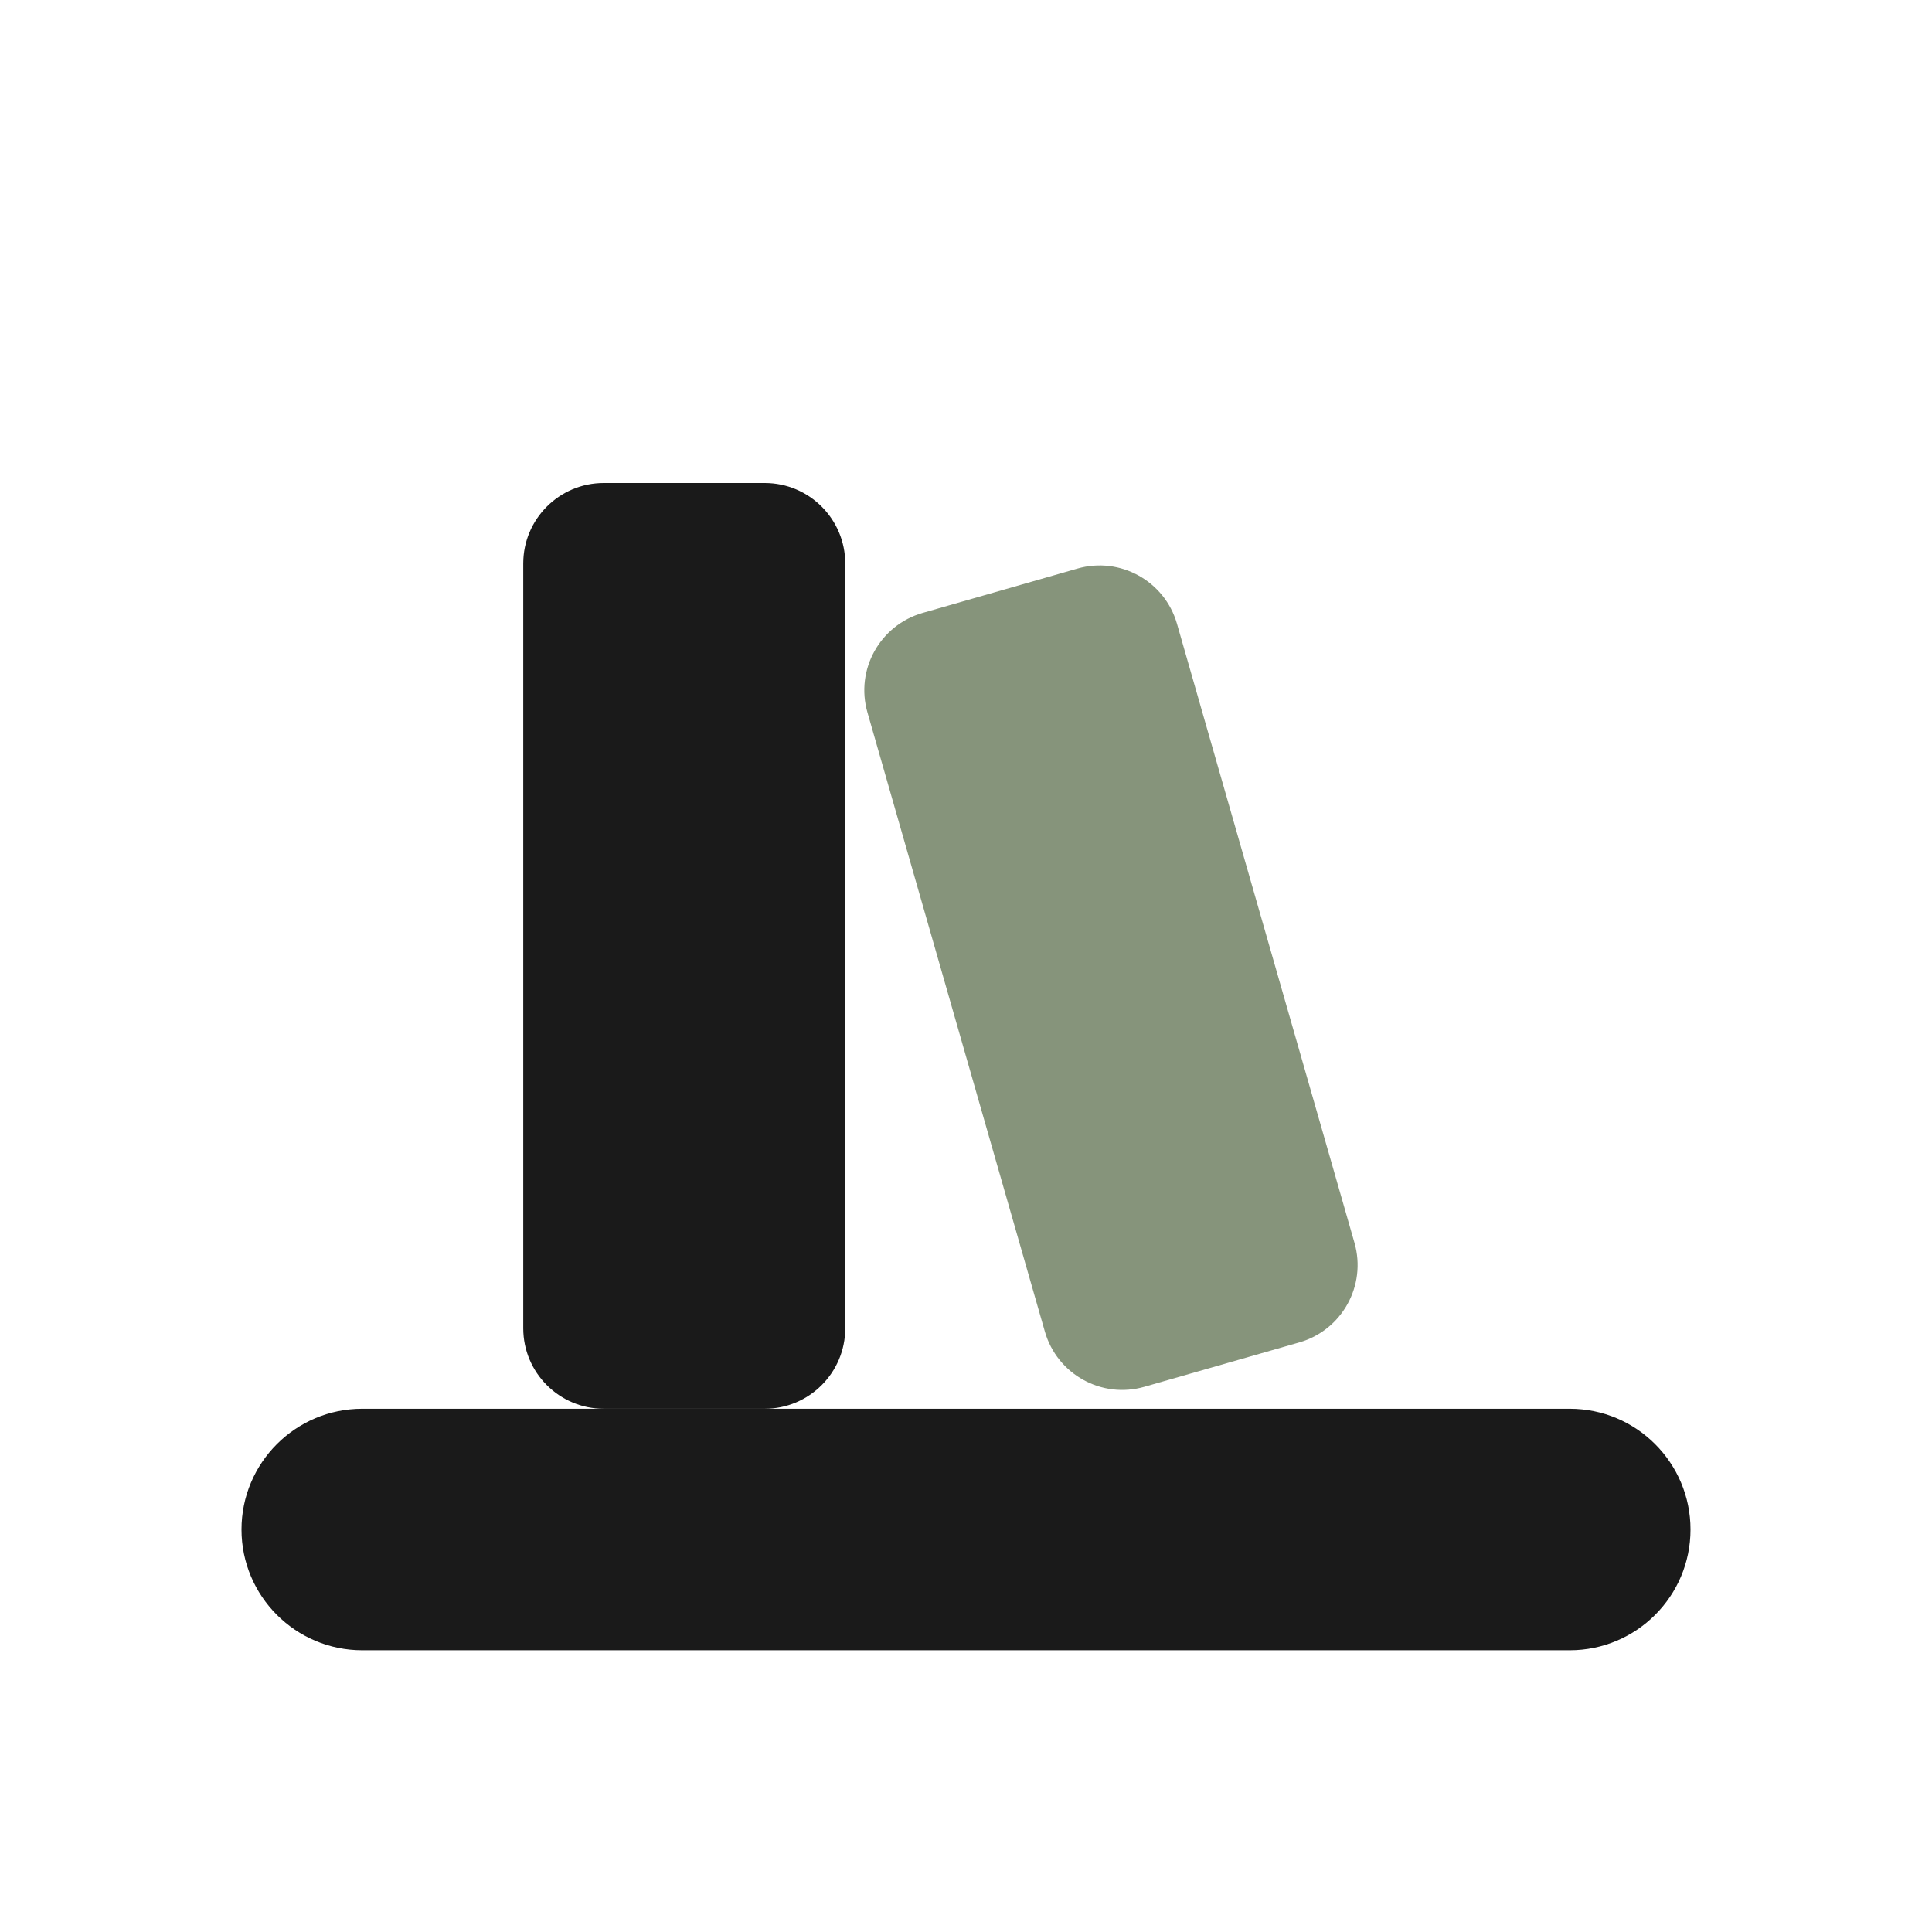
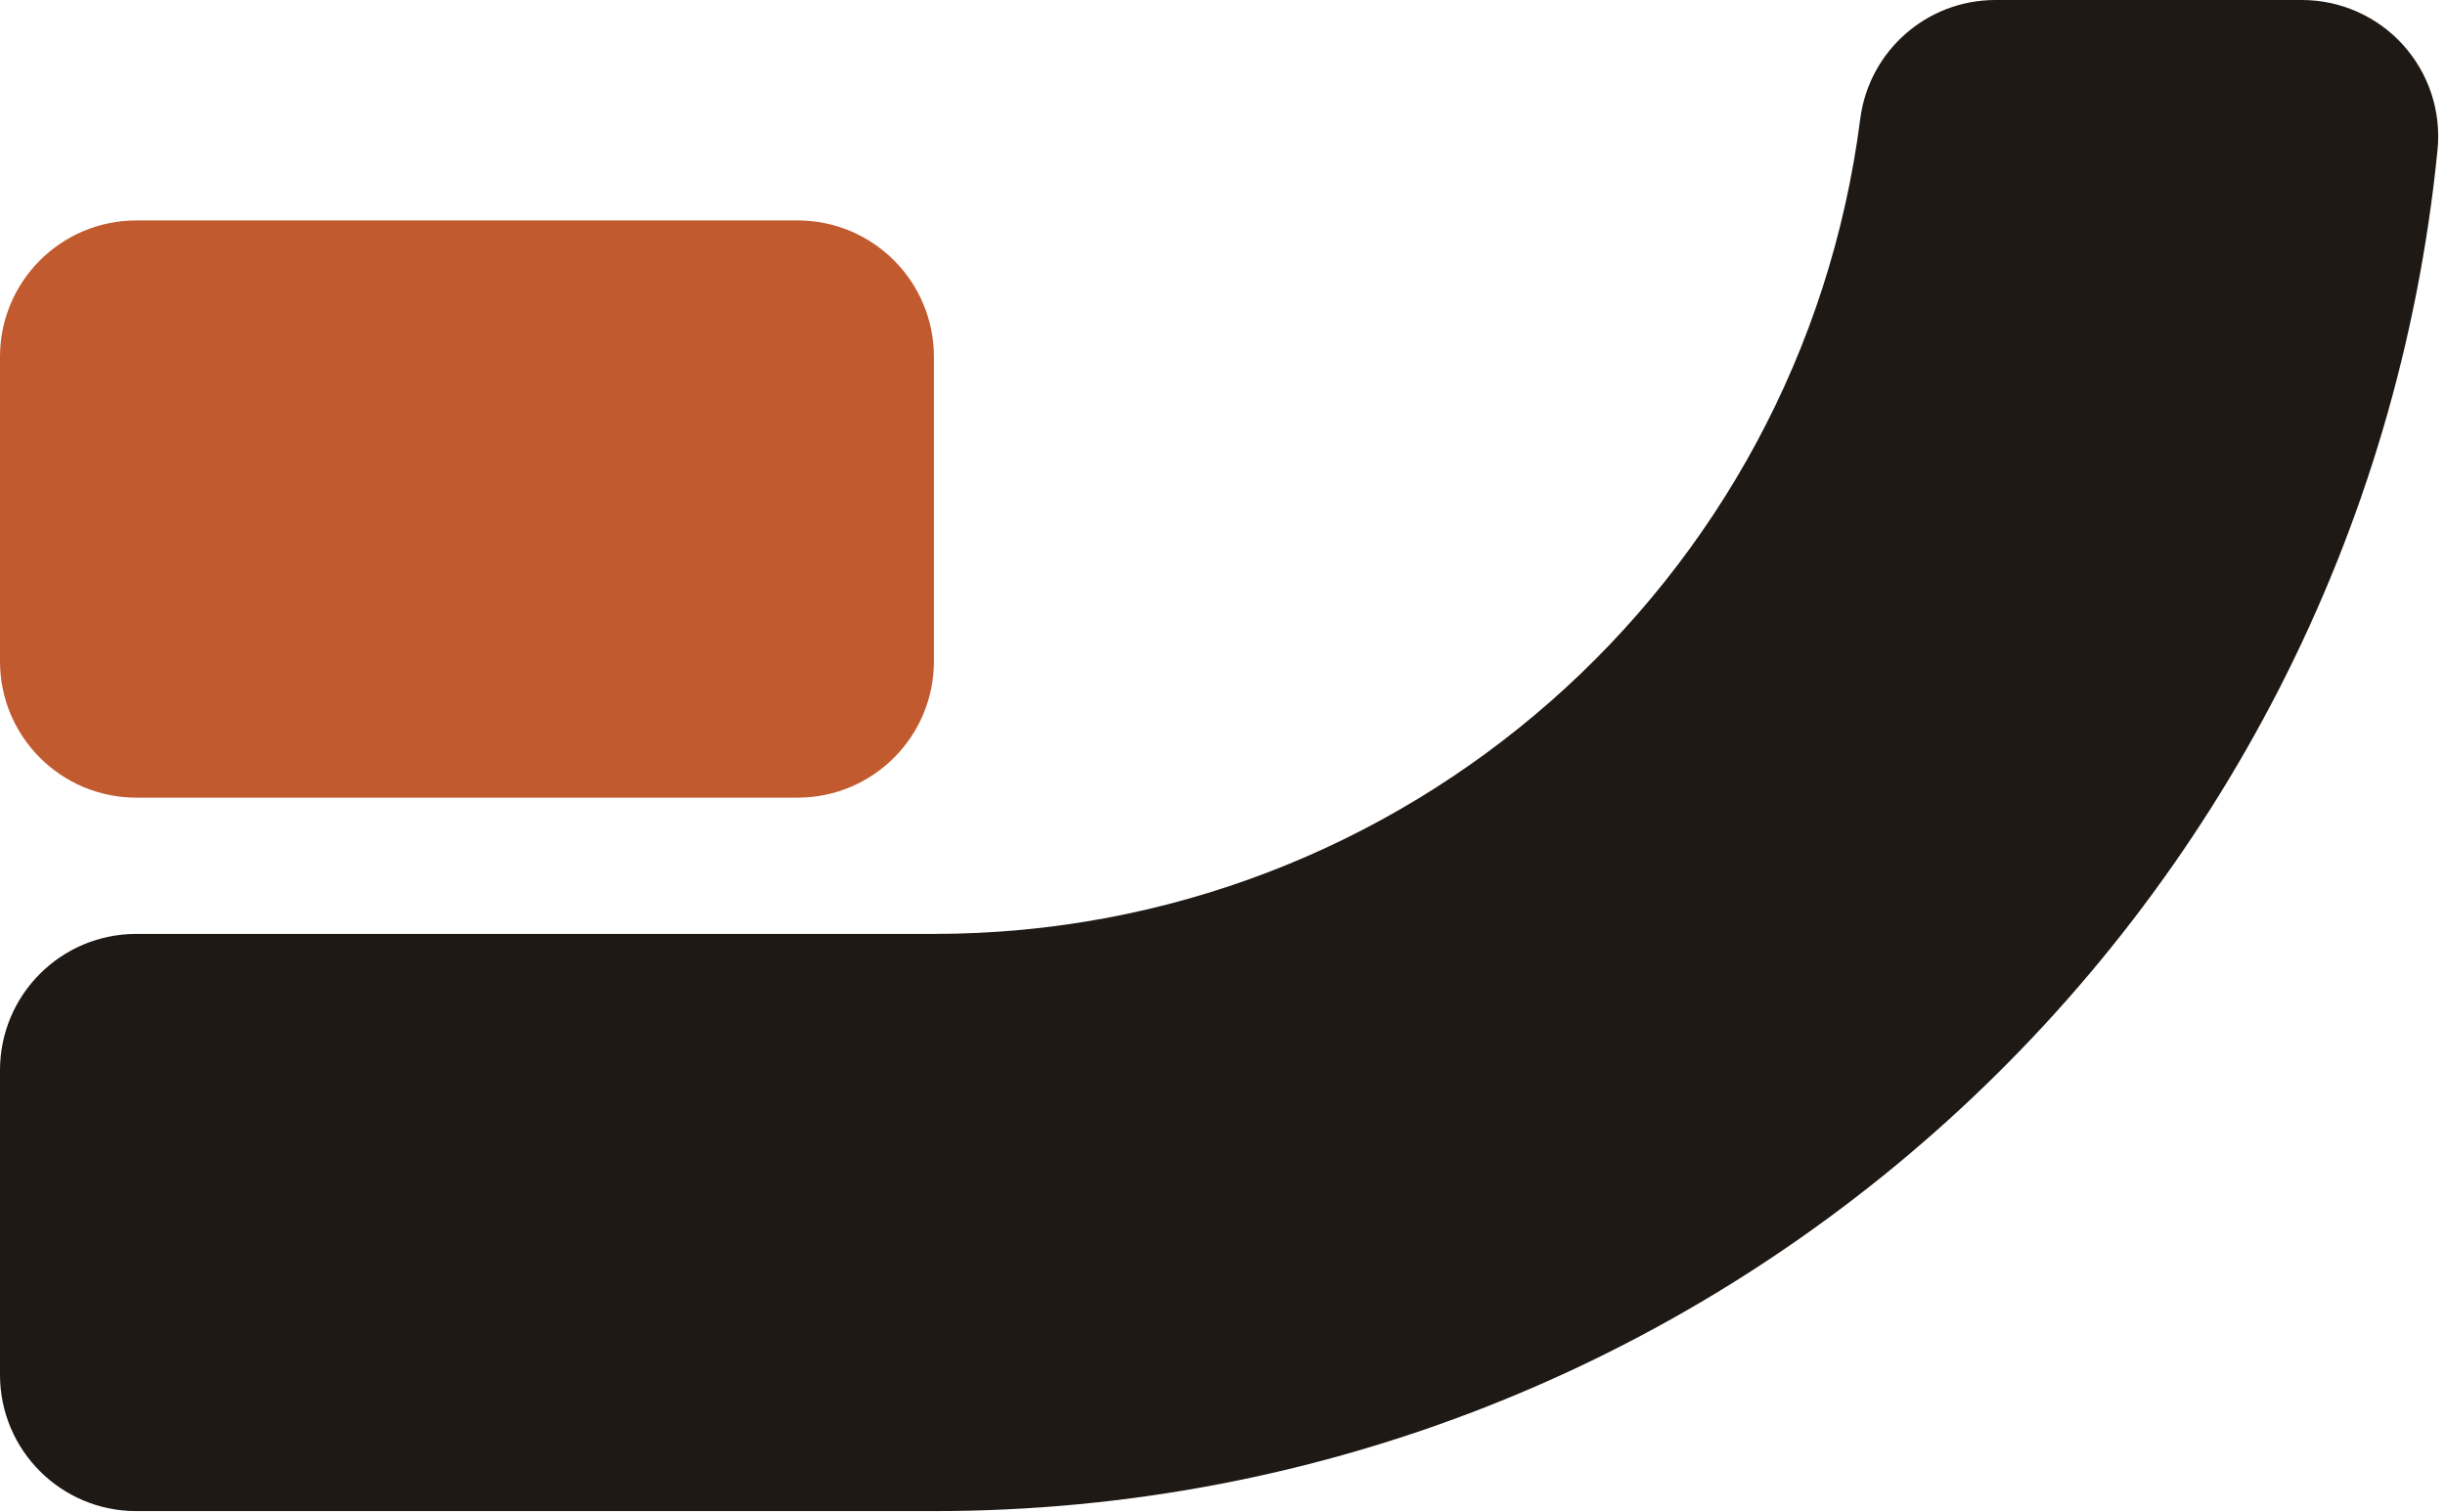
- <svg xmlns="http://www.w3.org/2000/svg" width="24" height="24" viewBox="0 0 24 24" fill="none">
-   <g id="Tone=Color">
-     <path id="shelf" d="M19.5 17.5H4.5C3.672 17.5 3 18.172 3 19C3 19.828 3.672 20.5 4.5 20.5H19.5C20.328 20.5 21 19.828 21 19C21 18.172 20.328 17.5 19.5 17.5Z" fill="#1A1A1A" />
-     <path id="pinned" d="M9.5 6H7.5C6.948 6 6.5 6.448 6.5 7V16.5C6.5 17.052 6.948 17.5 7.5 17.5H9.5C10.052 17.5 10.5 17.052 10.5 16.5V7C10.5 6.448 10.052 6 9.5 6Z" fill="#1A1A1A" />
-     <path id="recent" d="M13.384 7.063L11.461 7.614C10.93 7.767 10.623 8.32 10.776 8.851L12.98 16.542C13.133 17.073 13.686 17.38 14.217 17.227L16.14 16.676C16.671 16.524 16.978 15.97 16.826 15.439L14.621 7.749C14.469 7.218 13.915 6.911 13.384 7.063Z" fill="#86947B" />
-   </g>
+ <svg xmlns="http://www.w3.org/2000/svg" width="610" height="377" viewBox="0 0 610 377" fill="none">
+   <path d="M34 233L233 233A233 233 0 0 0 464.11 29.67A34 34 0 0 1 497.83 0L574.31 0A34 34 0 0 1 608.14 37.37A377 377 0 0 1 233 377L34 377A34 34 0 0 1 0 343L0 267A34 34 0 0 1 34 233Z" fill="#1f1915" />
+   <rect x="0" y="55" width="233" height="144" rx="34" fill="#c25a2f" />
</svg>
